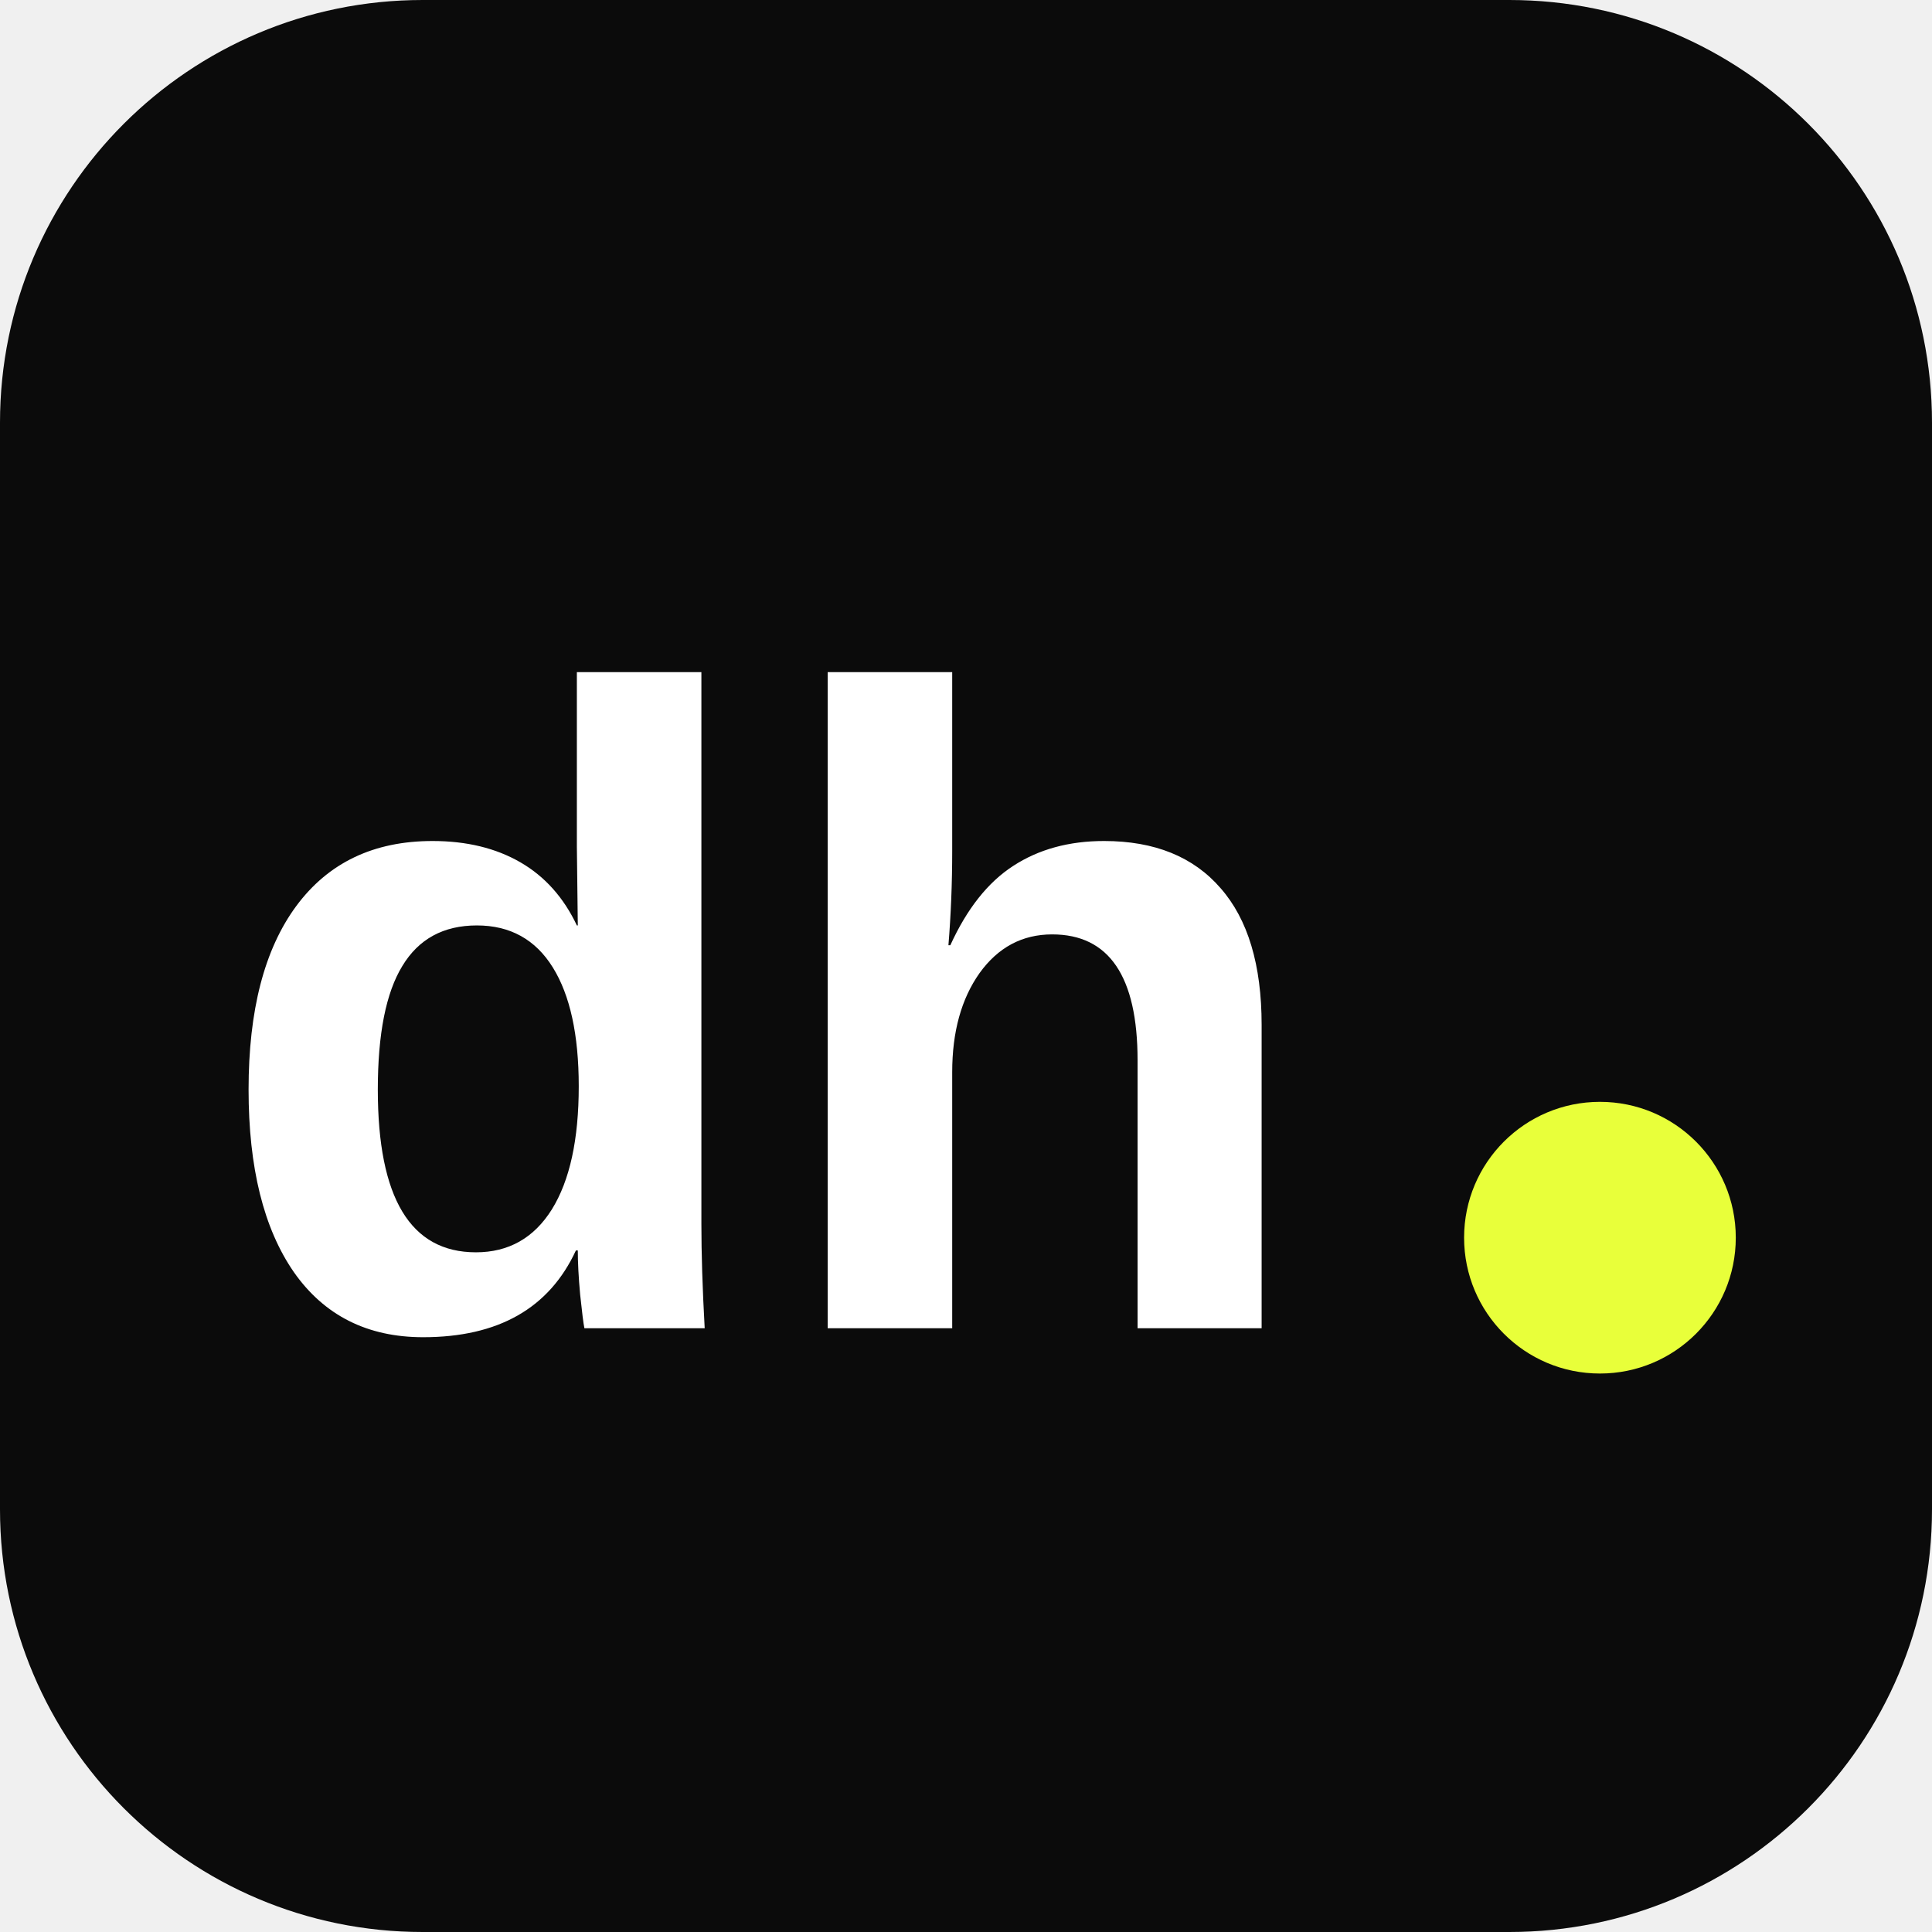
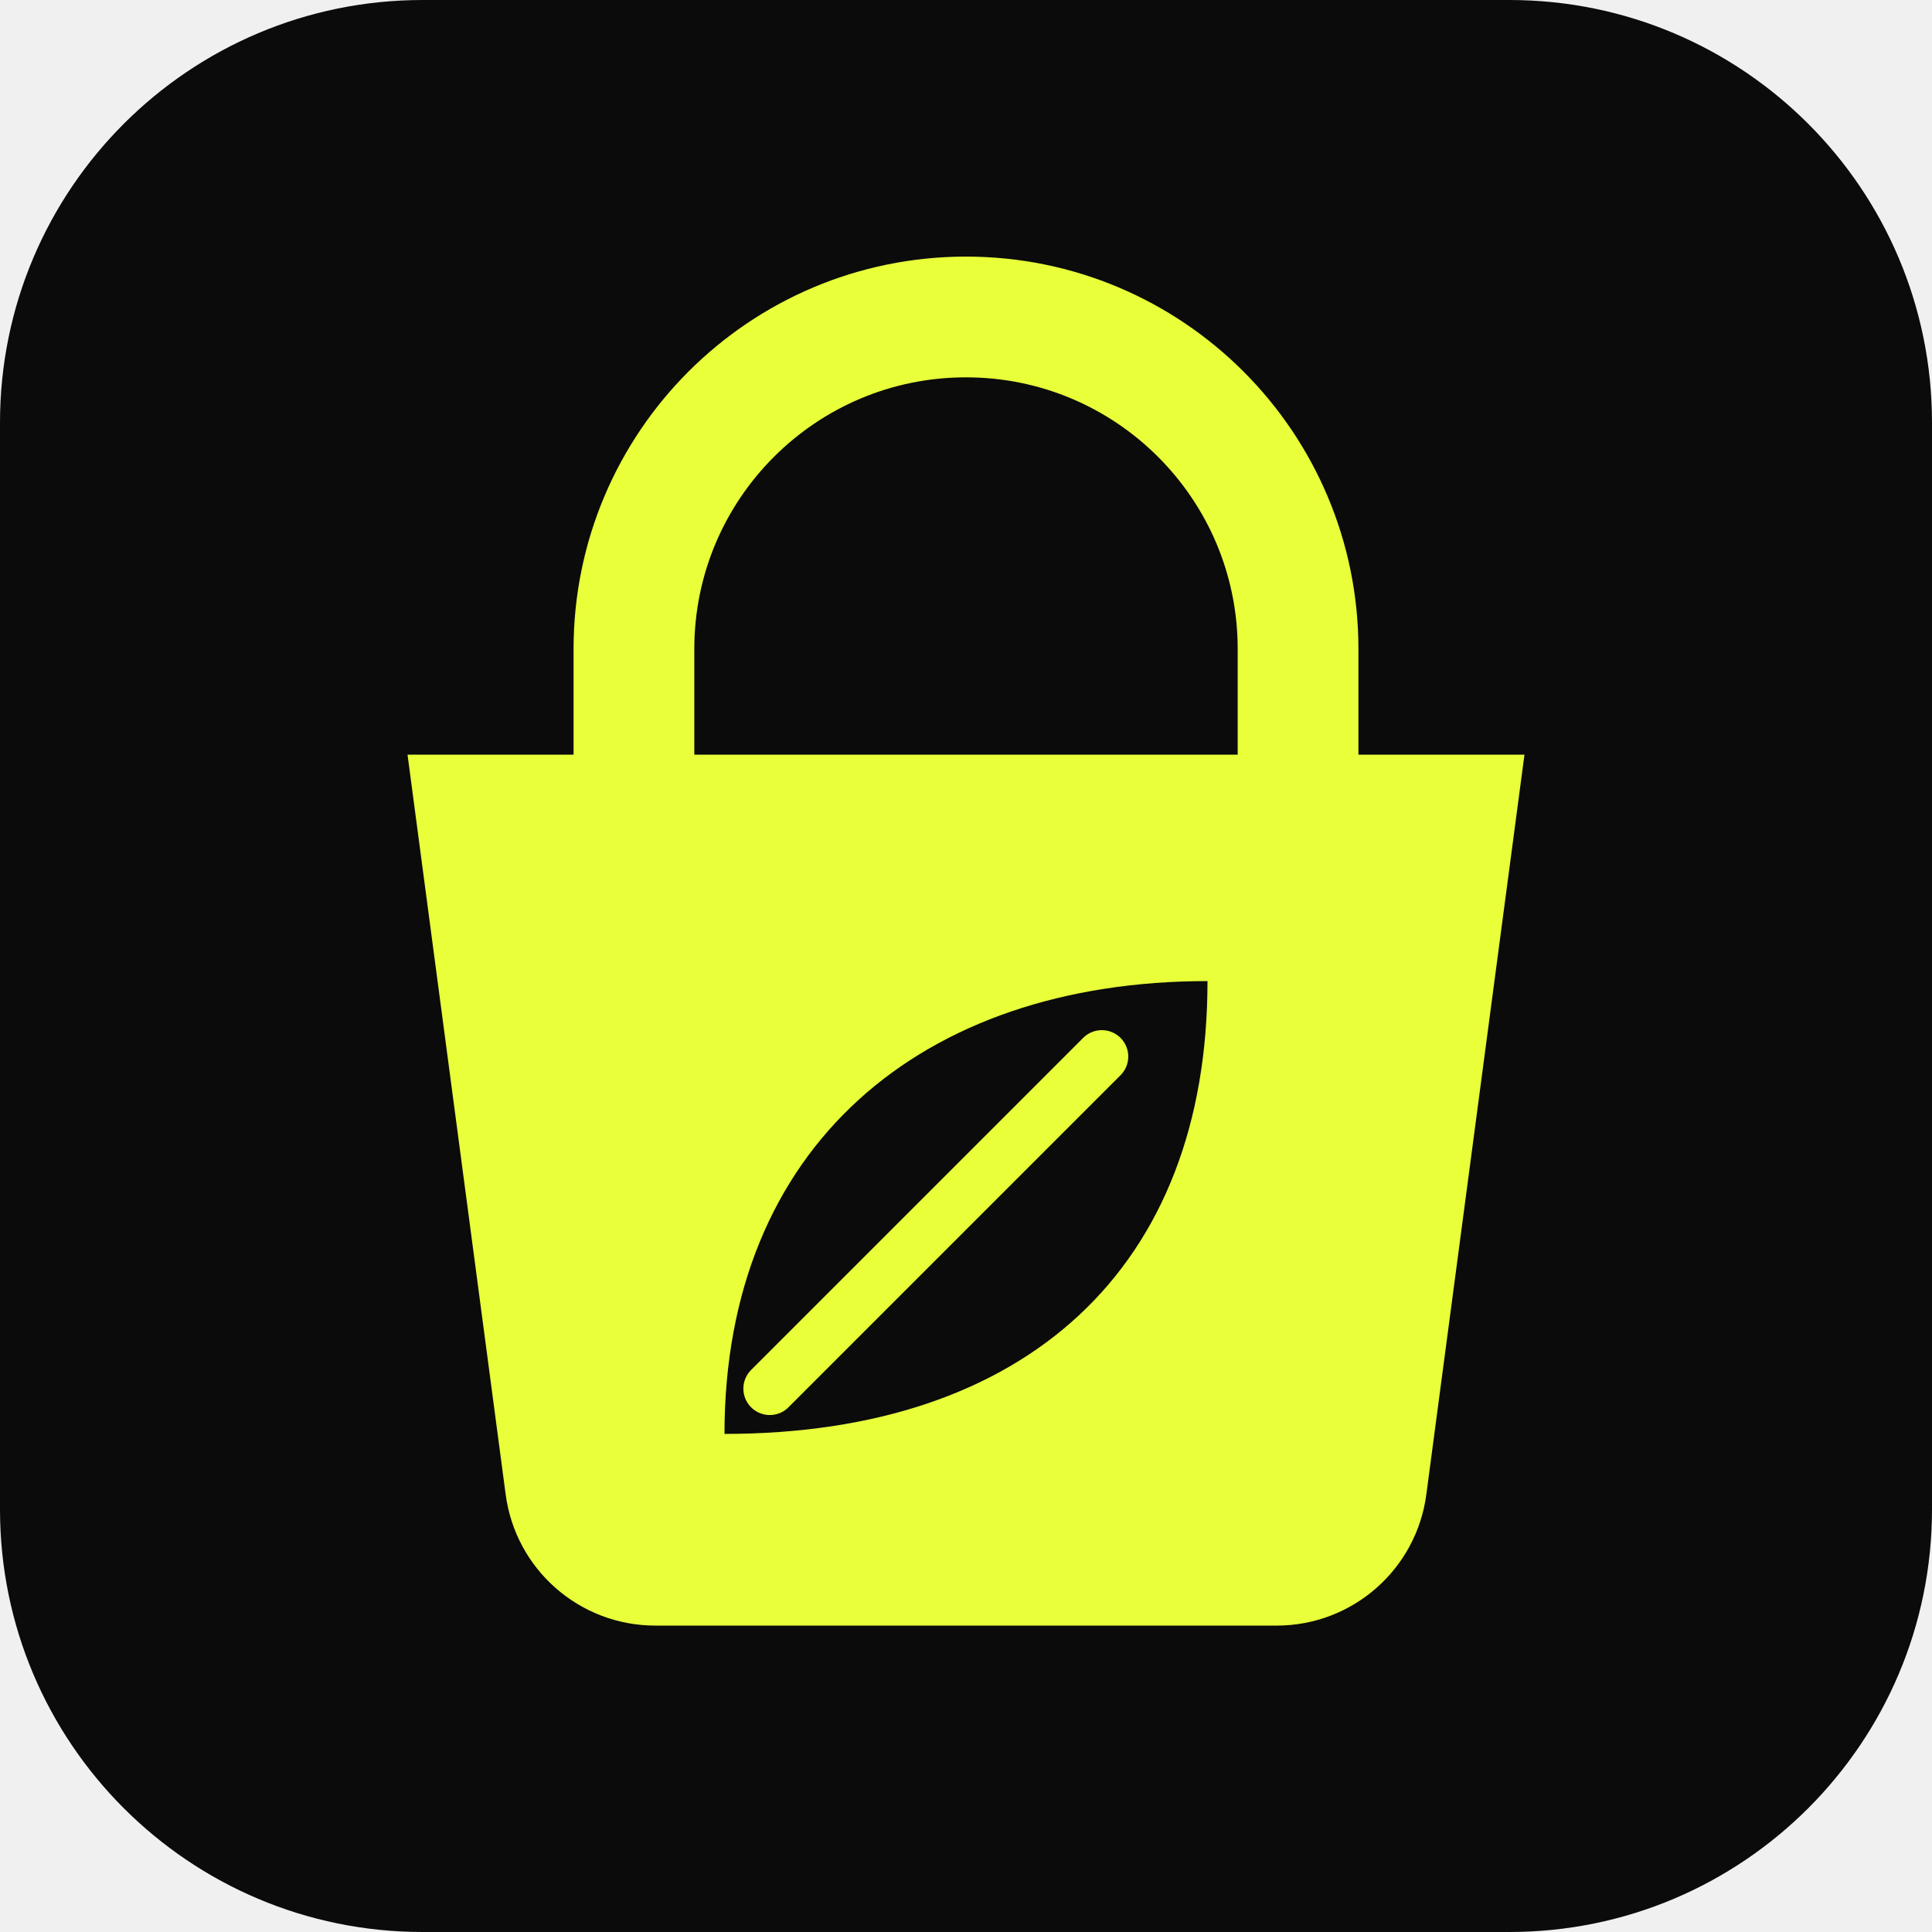
- <svg xmlns="http://www.w3.org/2000/svg" viewBox="0 0 64 64">
-   <rect width="64" height="64" rx="14" fill="#0B0B0B" />
-   <text x="7" y="44" font-family="Arial, sans-serif" font-weight="900" font-size="30" fill="#FFFFFF">dh</text>
-   <circle cx="53" cy="41" r="4.5" fill="#E8FF3A" />
+ <svg xmlns="http://www.w3.org/2000/svg" viewBox="0 0 128 128">
+   <rect width="128" height="128" rx="28" fill="#0B0B0B" />
+   <path d="M42 52v-9a22 22 0 0 1 44 0v9" fill="none" stroke="#E8FF3A" stroke-width="8" stroke-linecap="round" />
+   <path d="M27 50h74l-6.5 49a10 10 0 0 1-9.9 8.7H43.4a10 10 0 0 1-9.9-8.7Z" fill="#E8FF3A" />
+   <path d="M48 95c0-19 13-30 32-30 0 19-12 30-32 30Z" fill="#0B0B0B" />
+   <path d="M51 92l22-22" stroke="#E8FF3A" stroke-width="3.5" stroke-linecap="round" />
</svg>
